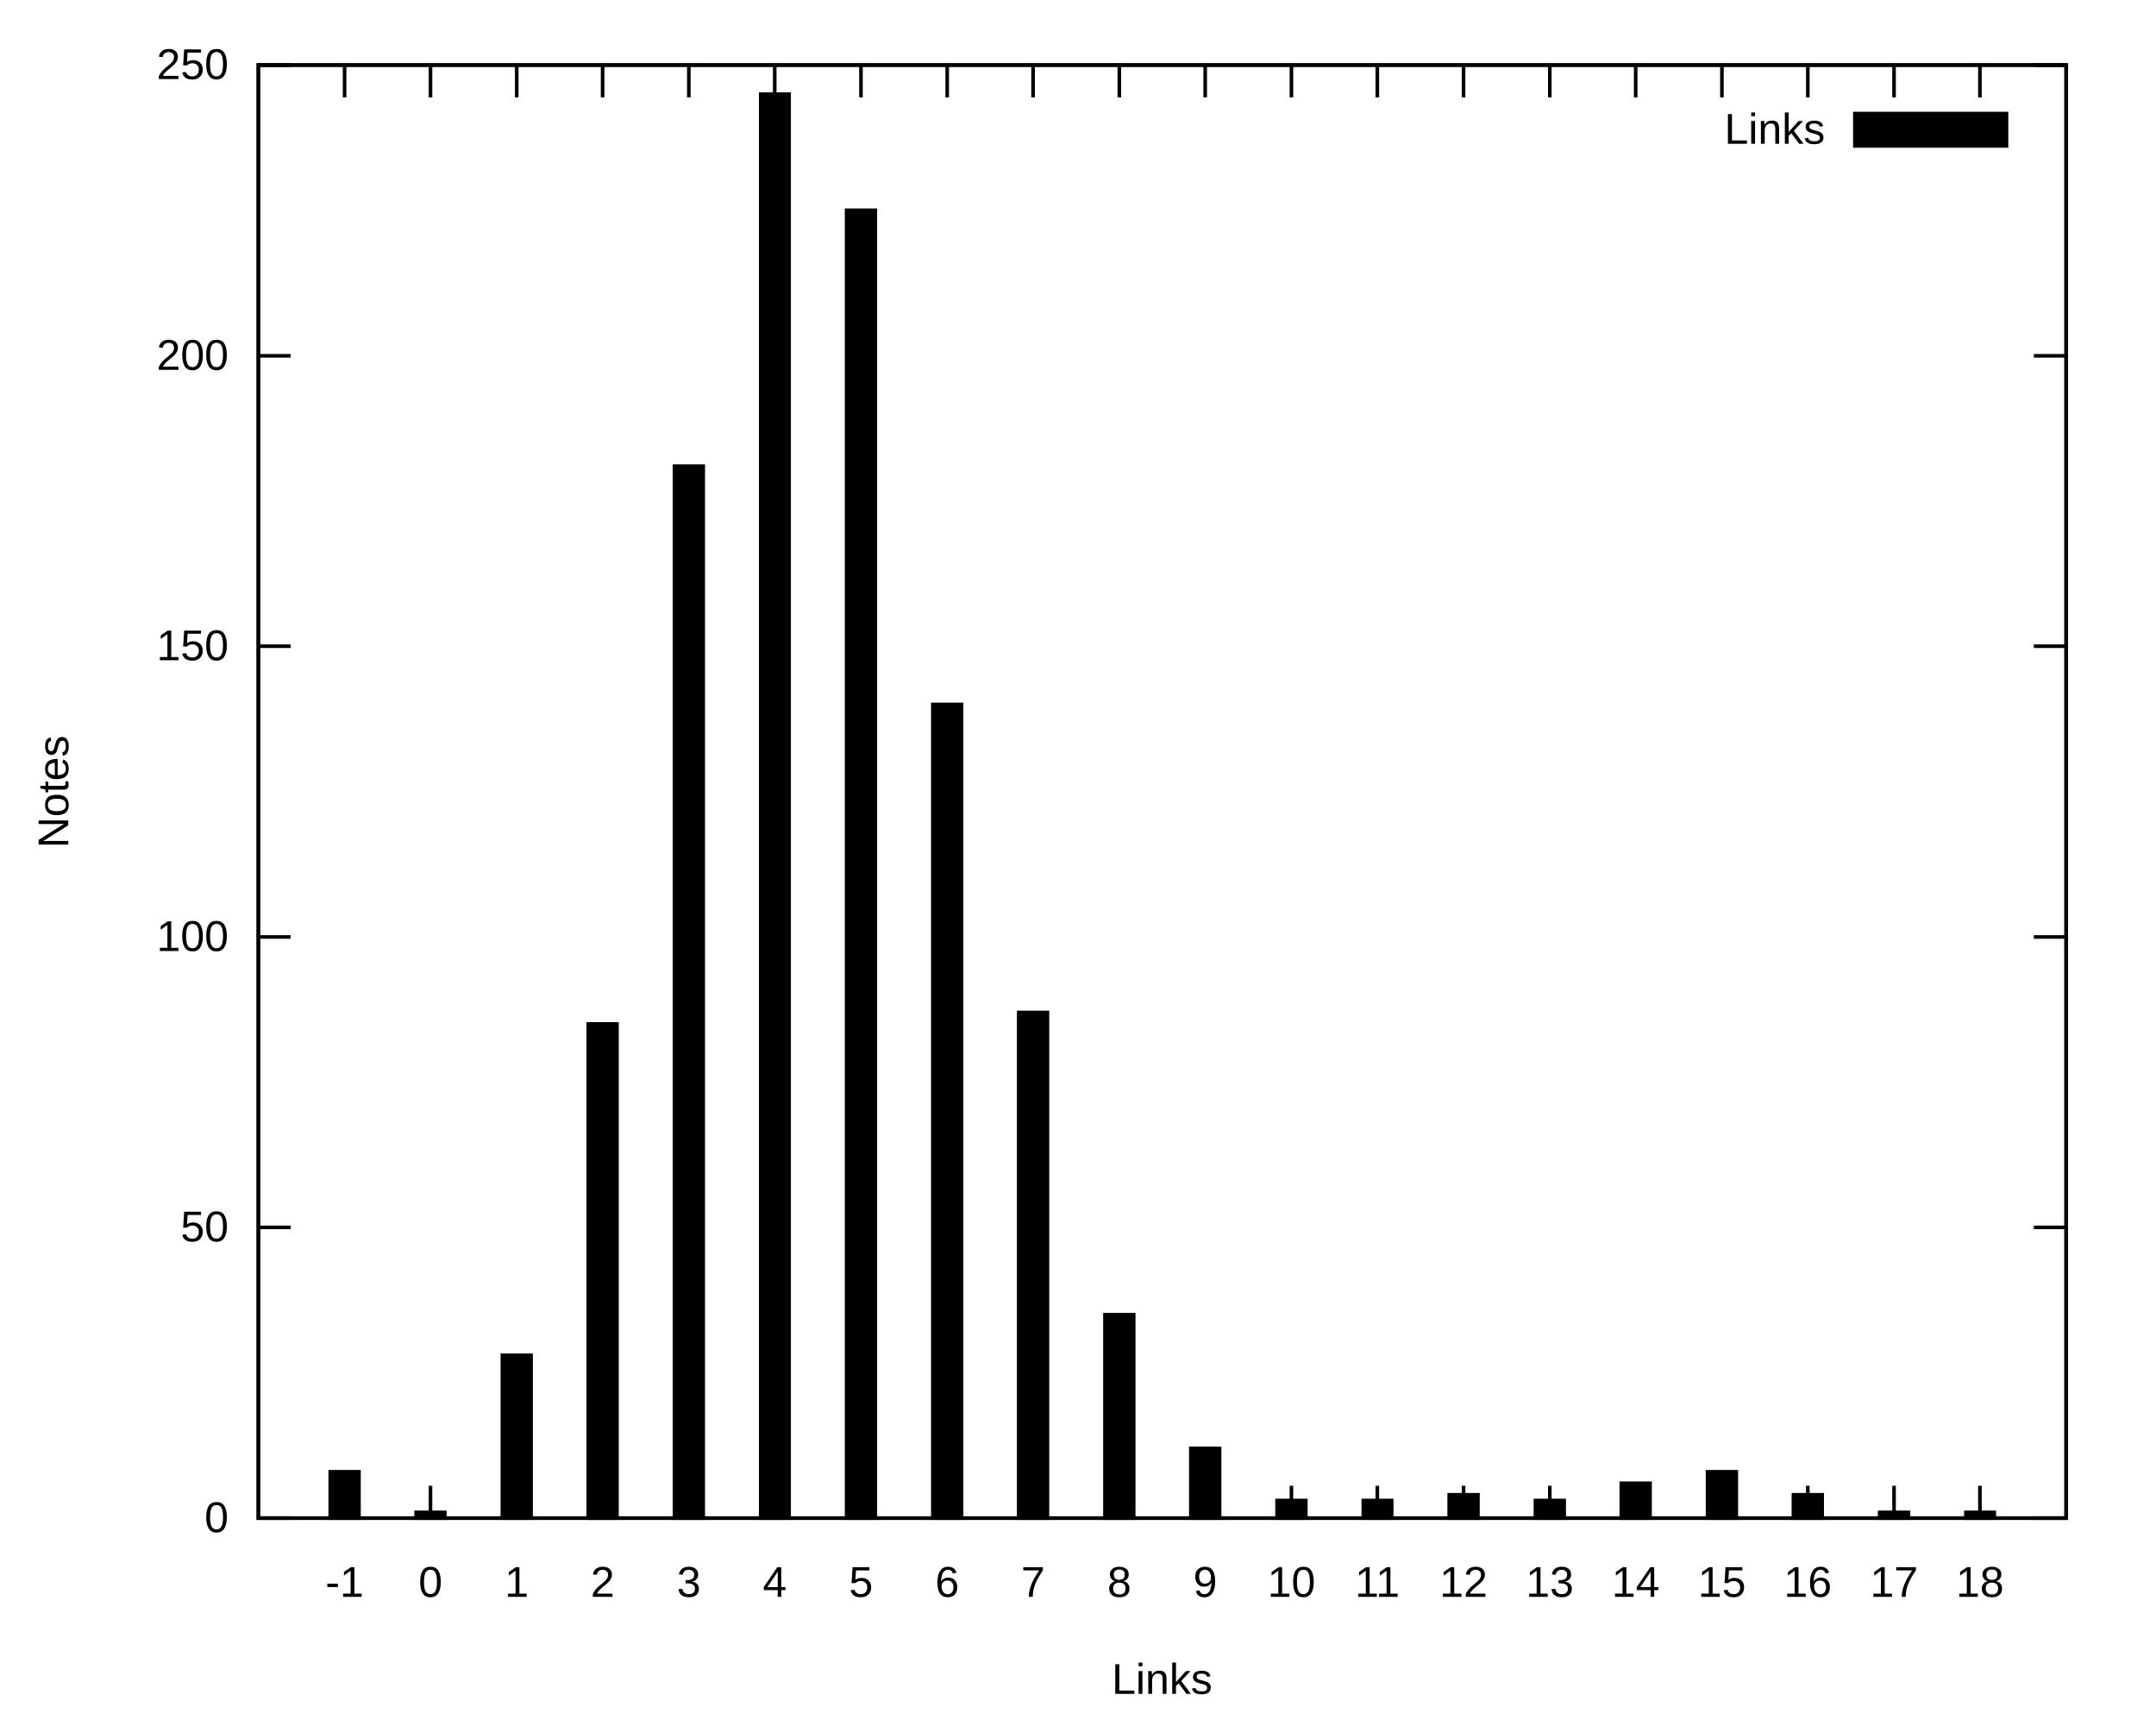
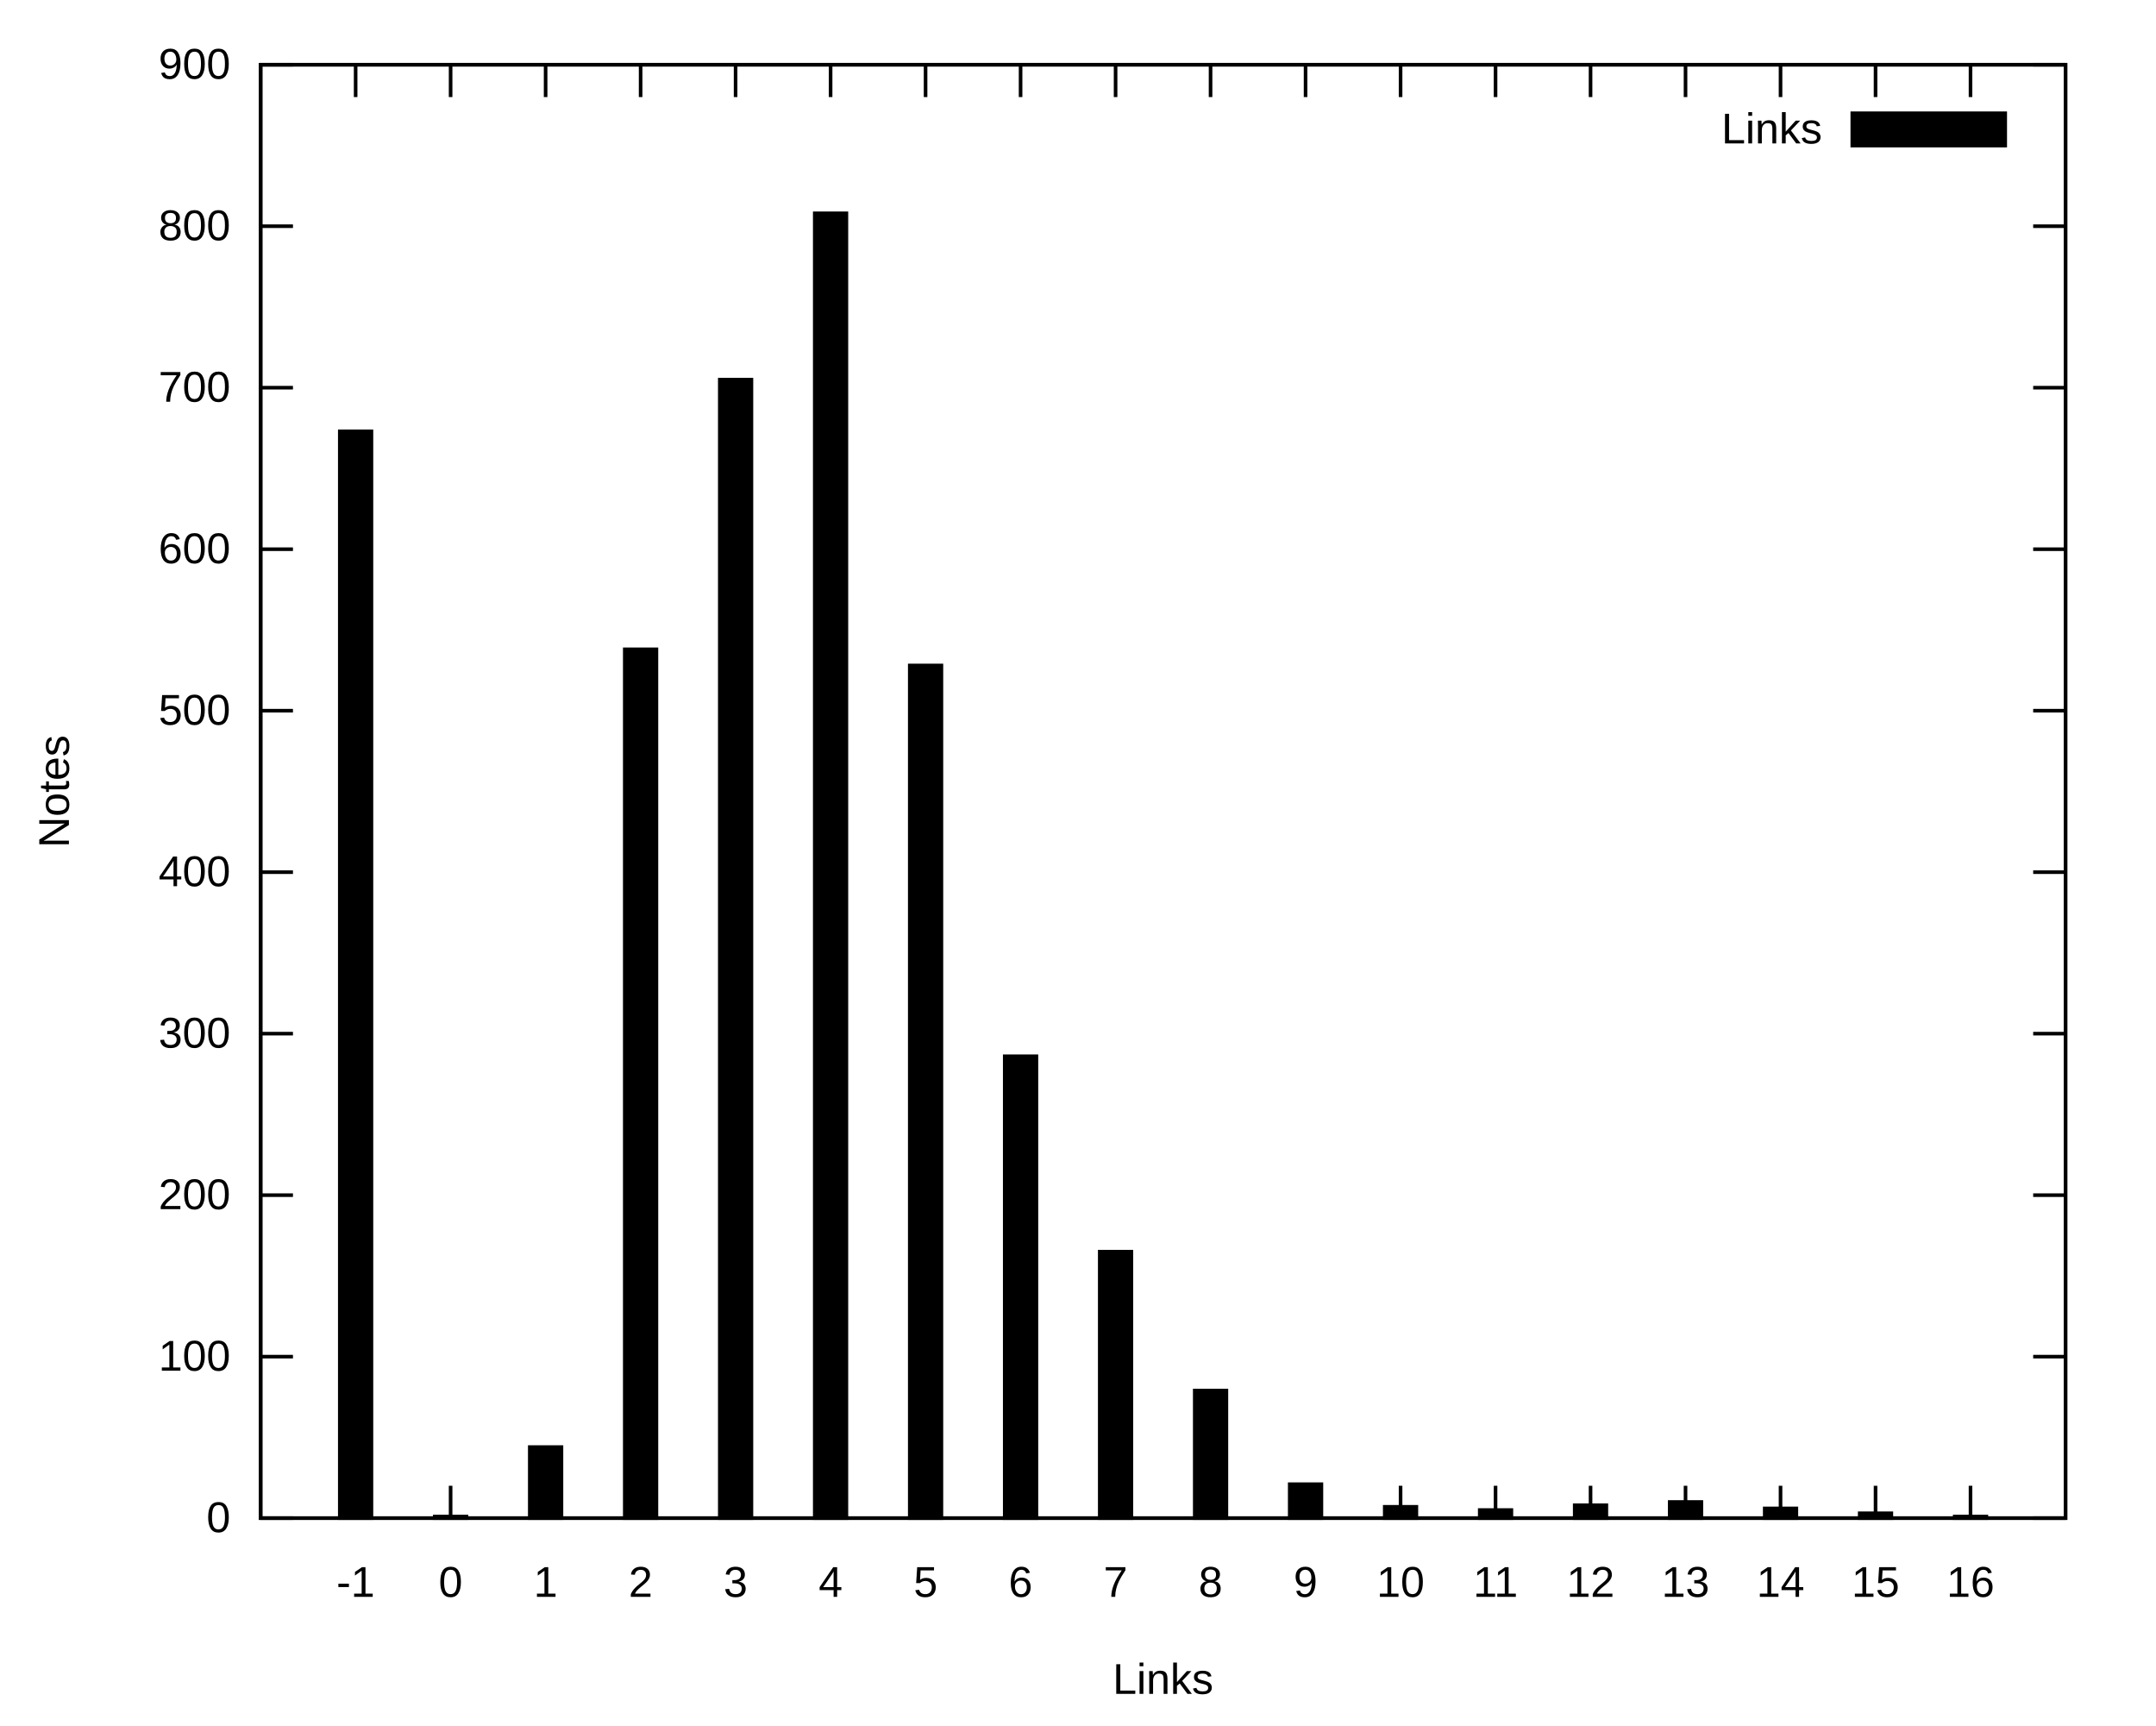
<svg xmlns="http://www.w3.org/2000/svg" xmlns:xlink="http://www.w3.org/1999/xlink" width="600" height="480" viewBox="0 0 600 480">
  <g id="gnuplot_canvas">
    <rect x="0" y="0" width="600" height="480" fill="none" />
    <defs>
      <circle id="gpDot" r="0.5" stroke-width="0.5" stroke="currentColor" />
      <path id="gpPt0" stroke-width="0.222" stroke="currentColor" d="M-1,0 h2 M0,-1 v2" />
      <path id="gpPt1" stroke-width="0.222" stroke="currentColor" d="M-1,-1 L1,1 M1,-1 L-1,1" />
      <path id="gpPt2" stroke-width="0.222" stroke="currentColor" d="M-1,0 L1,0 M0,-1 L0,1 M-1,-1 L1,1 M-1,1 L1,-1" />
      <rect id="gpPt3" stroke-width="0.222" stroke="currentColor" x="-1" y="-1" width="2" height="2" />
      <rect id="gpPt4" stroke-width="0.222" stroke="currentColor" fill="currentColor" x="-1" y="-1" width="2" height="2" />
      <circle id="gpPt5" stroke-width="0.222" stroke="currentColor" cx="0" cy="0" r="1" />
      <use xlink:href="#gpPt5" id="gpPt6" fill="currentColor" stroke="none" />
      <path id="gpPt7" stroke-width="0.222" stroke="currentColor" d="M0,-1.33 L-1.33,0.67 L1.33,0.67 z" />
      <use xlink:href="#gpPt7" id="gpPt8" fill="currentColor" stroke="none" />
      <use xlink:href="#gpPt7" id="gpPt9" stroke="currentColor" transform="rotate(180)" />
      <use xlink:href="#gpPt9" id="gpPt10" fill="currentColor" stroke="none" />
      <use xlink:href="#gpPt3" id="gpPt11" stroke="currentColor" transform="rotate(45)" />
      <use xlink:href="#gpPt11" id="gpPt12" fill="currentColor" stroke="none" />
      <path id="gpPt13" stroke-width="0.222" stroke="currentColor" d="M0,1.330 L1.265,0.411 L0.782,-1.067 L-0.782,-1.076 L-1.265,0.411 z" />
      <use xlink:href="#gpPt13" id="gpPt14" fill="currentColor" stroke="none" />
      <filter id="textbox" filterUnits="objectBoundingBox" x="0" y="0" height="1" width="1">
        <feFlood flood-color="white" flood-opacity="1" result="bgnd" />
        <feComposite in="SourceGraphic" in2="bgnd" operator="atop" />
      </filter>
      <filter id="greybox" filterUnits="objectBoundingBox" x="0" y="0" height="1" width="1">
        <feFlood flood-color="lightgrey" flood-opacity="1" result="grey" />
        <feComposite in="SourceGraphic" in2="grey" operator="atop" />
      </filter>
    </defs>
    <g fill="none" color="white" stroke="currentColor" stroke-width="1.00" stroke-linecap="butt" stroke-linejoin="miter">
</g>
    <g fill="none" color="black" stroke="currentColor" stroke-width="1.00" stroke-linecap="butt" stroke-linejoin="miter">
-       <path stroke="black" d="M71.9,422.4 L80.9,422.4 M575.0,422.4 L566.0,422.4  " />
-       <g transform="translate(63.6,426.3)" stroke="none" fill="black" font-family="Arial" font-size="12.00" text-anchor="end">
+       <path stroke="black" d="M72.53,422.40 L81.53,422.40 M574.82,422.40 L565.82,422.40  " />
+       <g transform="translate(64.14,426.30)" stroke="none" fill="black" font-family="Arial" font-size="12.00" text-anchor="end">
        <text>
          <tspan font-family="Arial"> 0</tspan>
        </text>
      </g>
    </g>
    <g fill="none" color="black" stroke="currentColor" stroke-width="1.00" stroke-linecap="butt" stroke-linejoin="miter">
-       <path stroke="black" d="M71.9,341.5 L80.9,341.5 M575.0,341.5 L566.0,341.5  " />
-       <g transform="translate(63.6,345.4)" stroke="none" fill="black" font-family="Arial" font-size="12.00" text-anchor="end">
-         <text>
-           <tspan font-family="Arial"> 50</tspan>
-         </text>
-       </g>
-     </g>
-     <g fill="none" color="black" stroke="currentColor" stroke-width="1.00" stroke-linecap="butt" stroke-linejoin="miter">
-       <path stroke="black" d="M71.9,260.7 L80.9,260.7 M575.0,260.7 L566.0,260.7  " />
-       <g transform="translate(63.6,264.6)" stroke="none" fill="black" font-family="Arial" font-size="12.00" text-anchor="end">
+       <path stroke="black" d="M72.53,377.47 L81.53,377.47 M574.82,377.47 L565.82,377.47  " />
+       <g transform="translate(64.14,381.37)" stroke="none" fill="black" font-family="Arial" font-size="12.00" text-anchor="end">
        <text>
          <tspan font-family="Arial"> 100</tspan>
        </text>
      </g>
    </g>
    <g fill="none" color="black" stroke="currentColor" stroke-width="1.00" stroke-linecap="butt" stroke-linejoin="miter">
-       <path stroke="black" d="M71.9,179.8 L80.9,179.8 M575.0,179.8 L566.0,179.8  " />
-       <g transform="translate(63.6,183.7)" stroke="none" fill="black" font-family="Arial" font-size="12.00" text-anchor="end">
-         <text>
-           <tspan font-family="Arial"> 150</tspan>
-         </text>
-       </g>
-     </g>
-     <g fill="none" color="black" stroke="currentColor" stroke-width="1.00" stroke-linecap="butt" stroke-linejoin="miter">
-       <path stroke="black" d="M71.9,99.0 L80.9,99.0 M575.0,99.0 L566.0,99.0  " />
-       <g transform="translate(63.6,102.9)" stroke="none" fill="black" font-family="Arial" font-size="12.00" text-anchor="end">
+       <path stroke="black" d="M72.53,332.54 L81.53,332.54 M574.82,332.54 L565.82,332.54  " />
+       <g transform="translate(64.14,336.44)" stroke="none" fill="black" font-family="Arial" font-size="12.00" text-anchor="end">
        <text>
          <tspan font-family="Arial"> 200</tspan>
        </text>
      </g>
    </g>
    <g fill="none" color="black" stroke="currentColor" stroke-width="1.00" stroke-linecap="butt" stroke-linejoin="miter">
-       <path stroke="black" d="M71.9,18.1 L80.9,18.1 M575.0,18.1 L566.0,18.1  " />
-       <g transform="translate(63.6,22.0)" stroke="none" fill="black" font-family="Arial" font-size="12.00" text-anchor="end">
-         <text>
-           <tspan font-family="Arial"> 250</tspan>
-         </text>
-       </g>
-     </g>
-     <g fill="none" color="black" stroke="currentColor" stroke-width="1.00" stroke-linecap="butt" stroke-linejoin="miter">
-       <path stroke="black" d="M95.9,422.4 L95.9,413.4 M95.9,18.1 L95.9,27.1  " />
-       <g transform="translate(95.9,444.3)" stroke="none" fill="black" font-family="Arial" font-size="12.00" text-anchor="middle">
+       <path stroke="black" d="M72.53,287.60 L81.53,287.60 M574.82,287.60 L565.82,287.60  " />
+       <g transform="translate(64.14,291.50)" stroke="none" fill="black" font-family="Arial" font-size="12.00" text-anchor="end">
+         <text>
+           <tspan font-family="Arial"> 300</tspan>
+         </text>
+       </g>
+     </g>
+     <g fill="none" color="black" stroke="currentColor" stroke-width="1.00" stroke-linecap="butt" stroke-linejoin="miter">
+       <path stroke="black" d="M72.53,242.67 L81.53,242.67 M574.82,242.67 L565.82,242.67  " />
+       <g transform="translate(64.14,246.57)" stroke="none" fill="black" font-family="Arial" font-size="12.00" text-anchor="end">
+         <text>
+           <tspan font-family="Arial"> 400</tspan>
+         </text>
+       </g>
+     </g>
+     <g fill="none" color="black" stroke="currentColor" stroke-width="1.00" stroke-linecap="butt" stroke-linejoin="miter">
+       <path stroke="black" d="M72.53,197.74 L81.53,197.74 M574.82,197.74 L565.82,197.74  " />
+       <g transform="translate(64.14,201.64)" stroke="none" fill="black" font-family="Arial" font-size="12.00" text-anchor="end">
+         <text>
+           <tspan font-family="Arial"> 500</tspan>
+         </text>
+       </g>
+     </g>
+     <g fill="none" color="black" stroke="currentColor" stroke-width="1.00" stroke-linecap="butt" stroke-linejoin="miter">
+       <path stroke="black" d="M72.53,152.81 L81.53,152.81 M574.82,152.81 L565.82,152.81  " />
+       <g transform="translate(64.14,156.71)" stroke="none" fill="black" font-family="Arial" font-size="12.00" text-anchor="end">
+         <text>
+           <tspan font-family="Arial"> 600</tspan>
+         </text>
+       </g>
+     </g>
+     <g fill="none" color="black" stroke="currentColor" stroke-width="1.00" stroke-linecap="butt" stroke-linejoin="miter">
+       <path stroke="black" d="M72.53,107.87 L81.53,107.87 M574.82,107.87 L565.82,107.87  " />
+       <g transform="translate(64.14,111.77)" stroke="none" fill="black" font-family="Arial" font-size="12.00" text-anchor="end">
+         <text>
+           <tspan font-family="Arial"> 700</tspan>
+         </text>
+       </g>
+     </g>
+     <g fill="none" color="black" stroke="currentColor" stroke-width="1.00" stroke-linecap="butt" stroke-linejoin="miter">
+       <path stroke="black" d="M72.53,62.94 L81.53,62.94 M574.82,62.94 L565.82,62.94  " />
+       <g transform="translate(64.14,66.84)" stroke="none" fill="black" font-family="Arial" font-size="12.00" text-anchor="end">
+         <text>
+           <tspan font-family="Arial"> 800</tspan>
+         </text>
+       </g>
+     </g>
+     <g fill="none" color="black" stroke="currentColor" stroke-width="1.00" stroke-linecap="butt" stroke-linejoin="miter">
+       <path stroke="black" d="M72.53,18.01 L81.53,18.01 M574.82,18.01 L565.82,18.01  " />
+       <g transform="translate(64.14,21.91)" stroke="none" fill="black" font-family="Arial" font-size="12.00" text-anchor="end">
+         <text>
+           <tspan font-family="Arial"> 900</tspan>
+         </text>
+       </g>
+     </g>
+     <g fill="none" color="black" stroke="currentColor" stroke-width="1.00" stroke-linecap="butt" stroke-linejoin="miter">
+       <path stroke="black" d="M98.97,422.40 L98.97,413.40 M98.97,18.01 L98.97,27.01  " />
+       <g transform="translate(98.97,444.30)" stroke="none" fill="black" font-family="Arial" font-size="12.00" text-anchor="middle">
        <text>
          <tspan font-family="Arial">-1</tspan>
        </text>
      </g>
    </g>
    <g fill="none" color="black" stroke="currentColor" stroke-width="1.00" stroke-linecap="butt" stroke-linejoin="miter">
-       <path stroke="black" d="M119.8,422.4 L119.8,413.4 M119.8,18.1 L119.8,27.1  " />
-       <g transform="translate(119.8,444.3)" stroke="none" fill="black" font-family="Arial" font-size="12.00" text-anchor="middle">
+       <path stroke="black" d="M125.40,422.40 L125.40,413.40 M125.40,18.01 L125.40,27.01  " />
+       <g transform="translate(125.40,444.30)" stroke="none" fill="black" font-family="Arial" font-size="12.00" text-anchor="middle">
        <text>
          <tspan font-family="Arial">0</tspan>
        </text>
      </g>
    </g>
    <g fill="none" color="black" stroke="currentColor" stroke-width="1.00" stroke-linecap="butt" stroke-linejoin="miter">
-       <path stroke="black" d="M143.8,422.4 L143.8,413.4 M143.8,18.1 L143.8,27.1  " />
-       <g transform="translate(143.8,444.3)" stroke="none" fill="black" font-family="Arial" font-size="12.00" text-anchor="middle">
+       <path stroke="black" d="M151.84,422.40 L151.84,413.40 M151.84,18.01 L151.84,27.01  " />
+       <g transform="translate(151.84,444.30)" stroke="none" fill="black" font-family="Arial" font-size="12.00" text-anchor="middle">
        <text>
          <tspan font-family="Arial">1</tspan>
        </text>
      </g>
    </g>
    <g fill="none" color="black" stroke="currentColor" stroke-width="1.00" stroke-linecap="butt" stroke-linejoin="miter">
-       <path stroke="black" d="M167.7,422.4 L167.7,413.4 M167.7,18.1 L167.7,27.1  " />
-       <g transform="translate(167.7,444.3)" stroke="none" fill="black" font-family="Arial" font-size="12.00" text-anchor="middle">
+       <path stroke="black" d="M178.28,422.40 L178.28,413.40 M178.28,18.01 L178.28,27.01  " />
+       <g transform="translate(178.28,444.30)" stroke="none" fill="black" font-family="Arial" font-size="12.00" text-anchor="middle">
        <text>
          <tspan font-family="Arial">2</tspan>
        </text>
      </g>
    </g>
    <g fill="none" color="black" stroke="currentColor" stroke-width="1.00" stroke-linecap="butt" stroke-linejoin="miter">
-       <path stroke="black" d="M191.7,422.4 L191.7,413.4 M191.7,18.1 L191.7,27.1  " />
-       <g transform="translate(191.7,444.3)" stroke="none" fill="black" font-family="Arial" font-size="12.00" text-anchor="middle">
+       <path stroke="black" d="M204.71,422.40 L204.71,413.40 M204.71,18.01 L204.71,27.01  " />
+       <g transform="translate(204.71,444.30)" stroke="none" fill="black" font-family="Arial" font-size="12.00" text-anchor="middle">
        <text>
          <tspan font-family="Arial">3</tspan>
        </text>
      </g>
    </g>
    <g fill="none" color="black" stroke="currentColor" stroke-width="1.00" stroke-linecap="butt" stroke-linejoin="miter">
-       <path stroke="black" d="M215.6,422.4 L215.6,413.4 M215.6,18.1 L215.6,27.1  " />
-       <g transform="translate(215.6,444.3)" stroke="none" fill="black" font-family="Arial" font-size="12.00" text-anchor="middle">
+       <path stroke="black" d="M231.15,422.40 L231.15,413.40 M231.15,18.01 L231.15,27.01  " />
+       <g transform="translate(231.15,444.30)" stroke="none" fill="black" font-family="Arial" font-size="12.00" text-anchor="middle">
        <text>
          <tspan font-family="Arial">4</tspan>
        </text>
      </g>
    </g>
    <g fill="none" color="black" stroke="currentColor" stroke-width="1.00" stroke-linecap="butt" stroke-linejoin="miter">
-       <path stroke="black" d="M239.6,422.4 L239.6,413.4 M239.6,18.1 L239.6,27.1  " />
-       <g transform="translate(239.6,444.3)" stroke="none" fill="black" font-family="Arial" font-size="12.00" text-anchor="middle">
+       <path stroke="black" d="M257.58,422.40 L257.58,413.40 M257.58,18.01 L257.58,27.01  " />
+       <g transform="translate(257.58,444.30)" stroke="none" fill="black" font-family="Arial" font-size="12.00" text-anchor="middle">
        <text>
          <tspan font-family="Arial">5</tspan>
        </text>
      </g>
    </g>
    <g fill="none" color="black" stroke="currentColor" stroke-width="1.00" stroke-linecap="butt" stroke-linejoin="miter">
-       <path stroke="black" d="M263.6,422.4 L263.6,413.4 M263.6,18.1 L263.6,27.1  " />
-       <g transform="translate(263.6,444.3)" stroke="none" fill="black" font-family="Arial" font-size="12.00" text-anchor="middle">
+       <path stroke="black" d="M284.02,422.40 L284.02,413.40 M284.02,18.01 L284.02,27.01  " />
+       <g transform="translate(284.02,444.30)" stroke="none" fill="black" font-family="Arial" font-size="12.00" text-anchor="middle">
        <text>
          <tspan font-family="Arial">6</tspan>
        </text>
      </g>
    </g>
    <g fill="none" color="black" stroke="currentColor" stroke-width="1.00" stroke-linecap="butt" stroke-linejoin="miter">
-       <path stroke="black" d="M287.5,422.4 L287.5,413.4 M287.5,18.1 L287.5,27.1  " />
-       <g transform="translate(287.5,444.3)" stroke="none" fill="black" font-family="Arial" font-size="12.00" text-anchor="middle">
+       <path stroke="black" d="M310.46,422.40 L310.46,413.40 M310.46,18.01 L310.46,27.01  " />
+       <g transform="translate(310.46,444.30)" stroke="none" fill="black" font-family="Arial" font-size="12.00" text-anchor="middle">
        <text>
          <tspan font-family="Arial">7</tspan>
        </text>
      </g>
    </g>
    <g fill="none" color="black" stroke="currentColor" stroke-width="1.00" stroke-linecap="butt" stroke-linejoin="miter">
-       <path stroke="black" d="M311.5,422.4 L311.5,413.4 M311.5,18.1 L311.5,27.1  " />
-       <g transform="translate(311.5,444.3)" stroke="none" fill="black" font-family="Arial" font-size="12.00" text-anchor="middle">
+       <path stroke="black" d="M336.89,422.40 L336.89,413.40 M336.89,18.01 L336.89,27.01  " />
+       <g transform="translate(336.89,444.30)" stroke="none" fill="black" font-family="Arial" font-size="12.00" text-anchor="middle">
        <text>
          <tspan font-family="Arial">8</tspan>
        </text>
      </g>
    </g>
    <g fill="none" color="black" stroke="currentColor" stroke-width="1.00" stroke-linecap="butt" stroke-linejoin="miter">
-       <path stroke="black" d="M335.4,422.4 L335.4,413.4 M335.4,18.1 L335.4,27.1  " />
-       <g transform="translate(335.4,444.3)" stroke="none" fill="black" font-family="Arial" font-size="12.00" text-anchor="middle">
+       <path stroke="black" d="M363.33,422.40 L363.33,413.40 M363.33,18.01 L363.33,27.01  " />
+       <g transform="translate(363.33,444.30)" stroke="none" fill="black" font-family="Arial" font-size="12.00" text-anchor="middle">
        <text>
          <tspan font-family="Arial">9</tspan>
        </text>
      </g>
    </g>
    <g fill="none" color="black" stroke="currentColor" stroke-width="1.00" stroke-linecap="butt" stroke-linejoin="miter">
-       <path stroke="black" d="M359.4,422.4 L359.4,413.4 M359.4,18.1 L359.4,27.1  " />
-       <g transform="translate(359.4,444.3)" stroke="none" fill="black" font-family="Arial" font-size="12.00" text-anchor="middle">
+       <path stroke="black" d="M389.77,422.40 L389.77,413.40 M389.77,18.01 L389.77,27.01  " />
+       <g transform="translate(389.77,444.30)" stroke="none" fill="black" font-family="Arial" font-size="12.00" text-anchor="middle">
        <text>
          <tspan font-family="Arial">10</tspan>
        </text>
      </g>
    </g>
    <g fill="none" color="black" stroke="currentColor" stroke-width="1.00" stroke-linecap="butt" stroke-linejoin="miter">
-       <path stroke="black" d="M383.3,422.4 L383.3,413.4 M383.3,18.1 L383.3,27.1  " />
-       <g transform="translate(383.3,444.3)" stroke="none" fill="black" font-family="Arial" font-size="12.00" text-anchor="middle">
+       <path stroke="black" d="M416.20,422.40 L416.20,413.40 M416.20,18.01 L416.20,27.01  " />
+       <g transform="translate(416.20,444.30)" stroke="none" fill="black" font-family="Arial" font-size="12.00" text-anchor="middle">
        <text>
          <tspan font-family="Arial">11</tspan>
        </text>
      </g>
    </g>
    <g fill="none" color="black" stroke="currentColor" stroke-width="1.00" stroke-linecap="butt" stroke-linejoin="miter">
-       <path stroke="black" d="M407.3,422.4 L407.3,413.4 M407.3,18.1 L407.3,27.1  " />
-       <g transform="translate(407.3,444.3)" stroke="none" fill="black" font-family="Arial" font-size="12.00" text-anchor="middle">
+       <path stroke="black" d="M442.64,422.40 L442.64,413.40 M442.64,18.01 L442.64,27.01  " />
+       <g transform="translate(442.64,444.30)" stroke="none" fill="black" font-family="Arial" font-size="12.00" text-anchor="middle">
        <text>
          <tspan font-family="Arial">12</tspan>
        </text>
      </g>
    </g>
    <g fill="none" color="black" stroke="currentColor" stroke-width="1.00" stroke-linecap="butt" stroke-linejoin="miter">
-       <path stroke="black" d="M431.3,422.4 L431.3,413.4 M431.3,18.1 L431.3,27.1  " />
-       <g transform="translate(431.3,444.3)" stroke="none" fill="black" font-family="Arial" font-size="12.00" text-anchor="middle">
+       <path stroke="black" d="M469.07,422.40 L469.07,413.40 M469.07,18.01 L469.07,27.01  " />
+       <g transform="translate(469.07,444.30)" stroke="none" fill="black" font-family="Arial" font-size="12.00" text-anchor="middle">
        <text>
          <tspan font-family="Arial">13</tspan>
        </text>
      </g>
    </g>
    <g fill="none" color="black" stroke="currentColor" stroke-width="1.00" stroke-linecap="butt" stroke-linejoin="miter">
-       <path stroke="black" d="M455.2,422.4 L455.2,413.4 M455.2,18.1 L455.2,27.1  " />
-       <g transform="translate(455.2,444.3)" stroke="none" fill="black" font-family="Arial" font-size="12.00" text-anchor="middle">
+       <path stroke="black" d="M495.51,422.40 L495.51,413.40 M495.51,18.01 L495.51,27.01  " />
+       <g transform="translate(495.51,444.30)" stroke="none" fill="black" font-family="Arial" font-size="12.00" text-anchor="middle">
        <text>
          <tspan font-family="Arial">14</tspan>
        </text>
      </g>
    </g>
    <g fill="none" color="black" stroke="currentColor" stroke-width="1.00" stroke-linecap="butt" stroke-linejoin="miter">
-       <path stroke="black" d="M479.2,422.4 L479.2,413.4 M479.2,18.1 L479.2,27.1  " />
-       <g transform="translate(479.2,444.3)" stroke="none" fill="black" font-family="Arial" font-size="12.00" text-anchor="middle">
+       <path stroke="black" d="M521.95,422.40 L521.95,413.40 M521.95,18.01 L521.95,27.01  " />
+       <g transform="translate(521.95,444.30)" stroke="none" fill="black" font-family="Arial" font-size="12.00" text-anchor="middle">
        <text>
          <tspan font-family="Arial">15</tspan>
        </text>
      </g>
    </g>
    <g fill="none" color="black" stroke="currentColor" stroke-width="1.00" stroke-linecap="butt" stroke-linejoin="miter">
-       <path stroke="black" d="M503.1,422.4 L503.1,413.4 M503.1,18.1 L503.1,27.1  " />
-       <g transform="translate(503.1,444.3)" stroke="none" fill="black" font-family="Arial" font-size="12.00" text-anchor="middle">
+       <path stroke="black" d="M548.38,422.40 L548.38,413.40 M548.38,18.01 L548.38,27.01  " />
+       <g transform="translate(548.38,444.30)" stroke="none" fill="black" font-family="Arial" font-size="12.00" text-anchor="middle">
        <text>
          <tspan font-family="Arial">16</tspan>
        </text>
      </g>
    </g>
    <g fill="none" color="black" stroke="currentColor" stroke-width="1.00" stroke-linecap="butt" stroke-linejoin="miter">
-       <path stroke="black" d="M527.1,422.4 L527.1,413.4 M527.1,18.1 L527.1,27.1  " />
-       <g transform="translate(527.1,444.3)" stroke="none" fill="black" font-family="Arial" font-size="12.00" text-anchor="middle">
-         <text>
-           <tspan font-family="Arial">17</tspan>
-         </text>
-       </g>
-     </g>
-     <g fill="none" color="black" stroke="currentColor" stroke-width="1.00" stroke-linecap="butt" stroke-linejoin="miter">
-       <path stroke="black" d="M551.0,422.4 L551.0,413.4 M551.0,18.1 L551.0,27.1  " />
-       <g transform="translate(551.0,444.3)" stroke="none" fill="black" font-family="Arial" font-size="12.00" text-anchor="middle">
-         <text>
-           <tspan font-family="Arial">18</tspan>
-         </text>
-       </g>
-     </g>
-     <g fill="none" color="black" stroke="currentColor" stroke-width="1.00" stroke-linecap="butt" stroke-linejoin="miter">
- </g>
-     <g fill="none" color="black" stroke="currentColor" stroke-width="1.00" stroke-linecap="butt" stroke-linejoin="miter">
-       <path stroke="black" d="M71.9,18.1 L71.9,422.4 L575.0,422.4 L575.0,18.1 L71.9,18.1 Z  " />
-     </g>
-     <g fill="none" color="black" stroke="currentColor" stroke-width="1.00" stroke-linecap="butt" stroke-linejoin="miter">
-       <g transform="translate(19.0,220.3) rotate(270)" stroke="none" fill="black" font-family="Arial" font-size="12.00" text-anchor="middle">
+ </g>
+     <g fill="none" color="black" stroke="currentColor" stroke-width="1.00" stroke-linecap="butt" stroke-linejoin="miter">
+       <path stroke="black" d="M72.53,18.01 L72.53,422.40 L574.82,422.40 L574.82,18.01 L72.53,18.01 Z  " />
+     </g>
+     <g fill="none" color="black" stroke="currentColor" stroke-width="1.00" stroke-linecap="butt" stroke-linejoin="miter">
+       <g transform="translate(19.18,220.21) rotate(270)" stroke="none" fill="black" font-family="Arial" font-size="12.00" text-anchor="middle">
        <text>
          <tspan font-family="Arial">Notes</tspan>
        </text>
      </g>
    </g>
    <g fill="none" color="black" stroke="currentColor" stroke-width="1.00" stroke-linecap="butt" stroke-linejoin="miter">
-       <g transform="translate(323.4,471.3)" stroke="none" fill="black" font-family="Arial" font-size="12.00" text-anchor="middle">
+       <g transform="translate(323.67,471.30)" stroke="none" fill="black" font-family="Arial" font-size="12.00" text-anchor="middle">
        <text>
          <tspan font-family="Arial">Links</tspan>
        </text>
      </g>
    </g>
    <g fill="none" color="black" stroke="currentColor" stroke-width="1.00" stroke-linecap="butt" stroke-linejoin="miter">
</g>
    <g id="Links_plot_1">
      <g fill="none" color="black" stroke="currentColor" stroke-width="1.00" stroke-linecap="butt" stroke-linejoin="miter">
-         <g transform="translate(507.9,40.0)" stroke="none" fill="black" font-family="Arial" font-size="12.00" text-anchor="end">
+         <g transform="translate(507.09,39.91)" stroke="none" fill="black" font-family="Arial" font-size="12.00" text-anchor="end">
          <text>
            <tspan font-family="Arial">Links</tspan>
          </text>
        </g>
      </g>
      <g fill="none" color="black" stroke="currentColor" stroke-width="1.00" stroke-linecap="butt" stroke-linejoin="miter">
        <g stroke="none" shape-rendering="crispEdges">
-           <polygon fill="rgb(  0,   0,   0)" points="516.2,40.6 558.4,40.6 558.4,31.6 516.2,31.6 " />
-         </g>
-         <path stroke="rgb(  0,   0,   0)" d="M516.2,40.6 L558.4,40.6 L558.4,31.6 L516.2,31.6 L516.2,40.6 Z  " />
+           <polygon fill="rgb(  0,   0,   0)" points="515.48,40.51 558.04,40.51 558.04,31.51 515.48,31.51 " />
+         </g>
+         <path stroke="rgb(  0,   0,   0)" d="M515.48,40.51 L558.04,40.51 L558.04,31.51 L515.48,31.51 L515.48,40.51 Z  " />
      </g>
      <g fill="none" color="black" stroke="currentColor" stroke-width="1.00" stroke-linecap="butt" stroke-linejoin="miter">
        <g stroke="none" shape-rendering="crispEdges">
-           <polygon fill="rgb(  0,   0,   0)" points="91.9,422.4 100.0,422.4 100.0,409.4 91.9,409.4 " />
-         </g>
-         <path stroke="rgb(  0,   0,   0)" d="M91.9,422.4 L91.9,409.5 L99.9,409.5 L99.9,422.4 L91.9,422.4 Z  " />
-         <g stroke="none" shape-rendering="crispEdges">
-           <polygon fill="rgb(  0,   0,   0)" points="115.8,422.4 123.9,422.4 123.9,420.7 115.8,420.7 " />
-         </g>
-         <path stroke="rgb(  0,   0,   0)" d="M115.8,422.4 L115.8,420.8 L123.8,420.8 L123.8,422.4 L115.8,422.4 Z  " />
-         <g stroke="none" shape-rendering="crispEdges">
-           <polygon fill="rgb(  0,   0,   0)" points="139.8,422.4 147.9,422.4 147.9,377.0 139.8,377.0 " />
-         </g>
-         <path stroke="rgb(  0,   0,   0)" d="M139.8,422.4 L139.8,377.1 L147.8,377.1 L147.8,422.4 L139.8,422.4 Z  " />
-         <g stroke="none" shape-rendering="crispEdges">
-           <polygon fill="rgb(  0,   0,   0)" points="163.7,422.4 171.8,422.4 171.8,284.8 163.7,284.8 " />
-         </g>
-         <path stroke="rgb(  0,   0,   0)" d="M163.7,422.4 L163.7,284.9 L171.7,284.9 L171.7,422.4 L163.7,422.4 Z  " />
-         <g stroke="none" shape-rendering="crispEdges">
-           <polygon fill="rgb(  0,   0,   0)" points="187.7,422.4 195.8,422.4 195.8,129.6 187.7,129.6 " />
-         </g>
-         <path stroke="rgb(  0,   0,   0)" d="M187.7,422.4 L187.7,129.7 L195.7,129.7 L195.7,422.4 L187.7,422.4 Z  " />
-         <g stroke="none" shape-rendering="crispEdges">
-           <polygon fill="rgb(  0,   0,   0)" points="211.7,422.4 219.7,422.4 219.7,26.1 211.7,26.1 " />
-         </g>
-         <path stroke="rgb(  0,   0,   0)" d="M211.7,422.4 L211.7,26.2 L219.6,26.2 L219.6,422.4 L211.7,422.4 Z  " />
-         <g stroke="none" shape-rendering="crispEdges">
-           <polygon fill="rgb(  0,   0,   0)" points="235.6,422.4 243.7,422.4 243.7,58.4 235.6,58.4 " />
-         </g>
-         <path stroke="rgb(  0,   0,   0)" d="M235.6,422.4 L235.6,58.5 L243.6,58.5 L243.6,422.4 L235.6,422.4 Z  " />
-         <g stroke="none" shape-rendering="crispEdges">
-           <polygon fill="rgb(  0,   0,   0)" points="259.6,422.4 267.7,422.4 267.7,195.9 259.6,195.9 " />
-         </g>
-         <path stroke="rgb(  0,   0,   0)" d="M259.6,422.4 L259.6,196.0 L267.6,196.0 L267.6,422.4 L259.6,422.4 Z  " />
-         <g stroke="none" shape-rendering="crispEdges">
-           <polygon fill="rgb(  0,   0,   0)" points="283.5,422.4 291.6,422.4 291.6,281.6 283.5,281.6 " />
-         </g>
-         <path stroke="rgb(  0,   0,   0)" d="M283.5,422.4 L283.5,281.7 L291.5,281.7 L291.5,422.4 L283.5,422.4 Z  " />
-         <g stroke="none" shape-rendering="crispEdges">
-           <polygon fill="rgb(  0,   0,   0)" points="307.5,422.4 315.6,422.4 315.6,365.7 307.5,365.7 " />
-         </g>
-         <path stroke="rgb(  0,   0,   0)" d="M307.5,422.4 L307.5,365.8 L315.5,365.8 L315.5,422.4 L307.5,422.4 Z  " />
-         <g stroke="none" shape-rendering="crispEdges">
-           <polygon fill="rgb(  0,   0,   0)" points="331.4,422.4 339.5,422.4 339.5,402.9 331.4,402.9 " />
-         </g>
-         <path stroke="rgb(  0,   0,   0)" d="M331.4,422.4 L331.4,403.0 L339.4,403.0 L339.4,422.4 L331.4,422.4 Z  " />
-         <g stroke="none" shape-rendering="crispEdges">
-           <polygon fill="rgb(  0,   0,   0)" points="355.4,422.4 363.5,422.4 363.5,417.4 355.4,417.4 " />
-         </g>
-         <path stroke="rgb(  0,   0,   0)" d="M355.4,422.4 L355.4,417.5 L363.4,417.5 L363.4,422.4 L355.4,422.4 Z  " />
-         <g stroke="none" shape-rendering="crispEdges">
-           <polygon fill="rgb(  0,   0,   0)" points="379.4,422.4 387.4,422.4 387.4,417.4 379.4,417.4 " />
-         </g>
-         <path stroke="rgb(  0,   0,   0)" d="M379.4,422.4 L379.4,417.5 L387.3,417.5 L387.3,422.4 L379.4,422.4 Z  " />
-         <g stroke="none" shape-rendering="crispEdges">
-           <polygon fill="rgb(  0,   0,   0)" points="403.3,422.4 411.4,422.4 411.4,415.8 403.3,415.8 " />
-         </g>
-         <path stroke="rgb(  0,   0,   0)" d="M403.3,422.4 L403.3,415.9 L411.3,415.9 L411.3,422.4 L403.3,422.4 Z  " />
-         <g stroke="none" shape-rendering="crispEdges">
-           <polygon fill="rgb(  0,   0,   0)" points="427.3,422.4 435.4,422.4 435.4,417.4 427.3,417.4 " />
-         </g>
-         <path stroke="rgb(  0,   0,   0)" d="M427.3,422.4 L427.3,417.5 L435.3,417.5 L435.3,422.4 L427.3,422.4 Z  " />
-         <g stroke="none" shape-rendering="crispEdges">
-           <polygon fill="rgb(  0,   0,   0)" points="451.2,422.4 459.3,422.4 459.3,412.6 451.2,412.6 " />
-         </g>
-         <path stroke="rgb(  0,   0,   0)" d="M451.2,422.4 L451.2,412.7 L459.2,412.7 L459.2,422.4 L451.2,422.4 Z  " />
-         <g stroke="none" shape-rendering="crispEdges">
-           <polygon fill="rgb(  0,   0,   0)" points="475.2,422.4 483.3,422.4 483.3,409.4 475.2,409.4 " />
-         </g>
-         <path stroke="rgb(  0,   0,   0)" d="M475.2,422.4 L475.2,409.5 L483.2,409.5 L483.2,422.4 L475.2,422.4 Z  " />
-         <g stroke="none" shape-rendering="crispEdges">
-           <polygon fill="rgb(  0,   0,   0)" points="499.1,422.4 507.2,422.4 507.2,415.8 499.1,415.8 " />
-         </g>
-         <path stroke="rgb(  0,   0,   0)" d="M499.1,422.4 L499.1,415.9 L507.1,415.9 L507.1,422.4 L499.1,422.4 Z  " />
-         <g stroke="none" shape-rendering="crispEdges">
-           <polygon fill="rgb(  0,   0,   0)" points="523.1,422.4 531.2,422.4 531.2,420.7 523.1,420.7 " />
-         </g>
-         <path stroke="rgb(  0,   0,   0)" d="M523.1,422.4 L523.1,420.8 L531.1,420.8 L531.1,422.4 L523.1,422.4 Z  " />
-         <g stroke="none" shape-rendering="crispEdges">
-           <polygon fill="rgb(  0,   0,   0)" points="547.1,422.4 555.1,422.4 555.1,420.7 547.1,420.7 " />
-         </g>
-         <path stroke="rgb(  0,   0,   0)" d="M547.1,422.4 L547.1,420.8 L555.0,420.8 L555.0,422.4 L547.1,422.4 Z  " />
+           <polygon fill="rgb(  0,   0,   0)" points="94.56,422.40 103.38,422.40 103.38,120.00 94.56,120.00 " />
+         </g>
+         <path stroke="rgb(  0,   0,   0)" d="M94.56,422.40 L94.56,120.01 L103.37,120.01 L103.37,422.40 L94.56,422.40 Z  " />
+         <g stroke="none" shape-rendering="crispEdges">
+           <polygon fill="rgb(  0,   0,   0)" points="121.00,422.40 129.82,422.40 129.82,421.94 121.00,421.94 " />
+         </g>
+         <path stroke="rgb(  0,   0,   0)" d="M121.00,422.40 L121.00,421.95 L129.81,421.95 L129.81,422.40 L121.00,422.40 Z  " />
+         <g stroke="none" shape-rendering="crispEdges">
+           <polygon fill="rgb(  0,   0,   0)" points="147.43,422.40 156.26,422.40 156.26,402.62 147.43,402.62 " />
+         </g>
+         <path stroke="rgb(  0,   0,   0)" d="M147.43,422.40 L147.43,402.63 L156.25,402.63 L156.25,422.40 L147.43,422.40 Z  " />
+         <g stroke="none" shape-rendering="crispEdges">
+           <polygon fill="rgb(  0,   0,   0)" points="173.87,422.40 182.69,422.40 182.69,180.65 173.87,180.65 " />
+         </g>
+         <path stroke="rgb(  0,   0,   0)" d="M173.87,422.40 L173.87,180.66 L182.68,180.66 L182.68,422.40 L173.87,422.40 Z  " />
+         <g stroke="none" shape-rendering="crispEdges">
+           <polygon fill="rgb(  0,   0,   0)" points="200.31,422.40 209.13,422.40 209.13,105.62 200.31,105.62 " />
+         </g>
+         <path stroke="rgb(  0,   0,   0)" d="M200.31,422.40 L200.31,105.63 L209.12,105.63 L209.12,422.40 L200.31,422.40 Z  " />
+         <g stroke="none" shape-rendering="crispEdges">
+           <polygon fill="rgb(  0,   0,   0)" points="226.74,422.40 235.56,422.40 235.56,59.34 226.74,59.34 " />
+         </g>
+         <path stroke="rgb(  0,   0,   0)" d="M226.74,422.40 L226.74,59.35 L235.55,59.35 L235.55,422.40 L226.74,422.40 Z  " />
+         <g stroke="none" shape-rendering="crispEdges">
+           <polygon fill="rgb(  0,   0,   0)" points="253.18,422.40 262.00,422.40 262.00,185.15 253.18,185.15 " />
+         </g>
+         <path stroke="rgb(  0,   0,   0)" d="M253.18,422.40 L253.18,185.16 L261.99,185.16 L261.99,422.40 L253.18,422.40 Z  " />
+         <g stroke="none" shape-rendering="crispEdges">
+           <polygon fill="rgb(  0,   0,   0)" points="279.61,422.40 288.44,422.40 288.44,293.88 279.61,293.88 " />
+         </g>
+         <path stroke="rgb(  0,   0,   0)" d="M279.61,422.40 L279.61,293.89 L288.43,293.89 L288.43,422.40 L279.61,422.40 Z  " />
+         <g stroke="none" shape-rendering="crispEdges">
+           <polygon fill="rgb(  0,   0,   0)" points="306.05,422.40 314.87,422.40 314.87,348.25 306.05,348.25 " />
+         </g>
+         <path stroke="rgb(  0,   0,   0)" d="M306.05,422.40 L306.05,348.26 L314.86,348.26 L314.86,422.40 L306.05,422.40 Z  " />
+         <g stroke="none" shape-rendering="crispEdges">
+           <polygon fill="rgb(  0,   0,   0)" points="332.49,422.40 341.31,422.40 341.31,386.89 332.49,386.89 " />
+         </g>
+         <path stroke="rgb(  0,   0,   0)" d="M332.49,422.40 L332.49,386.90 L341.30,386.90 L341.30,422.40 L332.49,422.40 Z  " />
+         <g stroke="none" shape-rendering="crispEdges">
+           <polygon fill="rgb(  0,   0,   0)" points="358.92,422.40 367.75,422.40 367.75,412.95 358.92,412.95 " />
+         </g>
+         <path stroke="rgb(  0,   0,   0)" d="M358.92,422.40 L358.92,412.96 L367.74,412.96 L367.74,422.40 L358.92,422.40 Z  " />
+         <g stroke="none" shape-rendering="crispEdges">
+           <polygon fill="rgb(  0,   0,   0)" points="385.36,422.40 394.18,422.40 394.18,419.24 385.36,419.24 " />
+         </g>
+         <path stroke="rgb(  0,   0,   0)" d="M385.36,422.40 L385.36,419.25 L394.17,419.25 L394.17,422.40 L385.36,422.40 Z  " />
+         <g stroke="none" shape-rendering="crispEdges">
+           <polygon fill="rgb(  0,   0,   0)" points="411.80,422.40 420.62,422.40 420.62,420.14 411.80,420.14 " />
+         </g>
+         <path stroke="rgb(  0,   0,   0)" d="M411.80,422.40 L411.80,420.15 L420.61,420.15 L420.61,422.40 L411.80,422.40 Z  " />
+         <g stroke="none" shape-rendering="crispEdges">
+           <polygon fill="rgb(  0,   0,   0)" points="438.23,422.40 447.05,422.40 447.05,418.80 438.23,418.80 " />
+         </g>
+         <path stroke="rgb(  0,   0,   0)" d="M438.23,422.40 L438.23,418.81 L447.04,418.81 L447.04,422.40 L438.23,422.40 Z  " />
+         <g stroke="none" shape-rendering="crispEdges">
+           <polygon fill="rgb(  0,   0,   0)" points="464.67,422.40 473.49,422.40 473.49,417.90 464.67,417.90 " />
+         </g>
+         <path stroke="rgb(  0,   0,   0)" d="M464.67,422.40 L464.67,417.91 L473.48,417.91 L473.48,422.40 L464.67,422.40 Z  " />
+         <g stroke="none" shape-rendering="crispEdges">
+           <polygon fill="rgb(  0,   0,   0)" points="491.11,422.40 499.93,422.40 499.93,419.69 491.11,419.69 " />
+         </g>
+         <path stroke="rgb(  0,   0,   0)" d="M491.11,422.40 L491.11,419.70 L499.92,419.70 L499.92,422.40 L491.11,422.40 Z  " />
+         <g stroke="none" shape-rendering="crispEdges">
+           <polygon fill="rgb(  0,   0,   0)" points="517.54,422.40 526.36,422.40 526.36,421.04 517.54,421.04 " />
+         </g>
+         <path stroke="rgb(  0,   0,   0)" d="M517.54,422.40 L517.54,421.05 L526.35,421.05 L526.35,422.40 L517.54,422.40 Z  " />
+         <g stroke="none" shape-rendering="crispEdges">
+           <polygon fill="rgb(  0,   0,   0)" points="543.98,422.40 552.80,422.40 552.80,421.94 543.98,421.94 " />
+         </g>
+         <path stroke="rgb(  0,   0,   0)" d="M543.98,422.40 L543.98,421.95 L552.79,421.95 L552.79,422.40 L543.98,422.40 Z  " />
      </g>
    </g>
    <g fill="none" color="white" stroke="rgb(  0,   0,   0)" stroke-width="2.00" stroke-linecap="butt" stroke-linejoin="miter">
</g>
    <g fill="none" color="black" stroke="currentColor" stroke-width="2.00" stroke-linecap="butt" stroke-linejoin="miter">
</g>
    <g fill="none" color="black" stroke="black" stroke-width="1.00" stroke-linecap="butt" stroke-linejoin="miter">
</g>
    <g fill="none" color="black" stroke="currentColor" stroke-width="1.00" stroke-linecap="butt" stroke-linejoin="miter">
-       <path stroke="black" d="M71.9,18.1 L71.9,422.4 L575.0,422.4 L575.0,18.1 L71.9,18.1 Z  " />
+       <path stroke="black" d="M72.53,18.01 L72.53,422.40 L574.82,422.40 L574.82,18.01 L72.53,18.01 Z  " />
    </g>
    <g fill="none" color="black" stroke="currentColor" stroke-width="1.00" stroke-linecap="butt" stroke-linejoin="miter">
</g>
  </g>
</svg>
